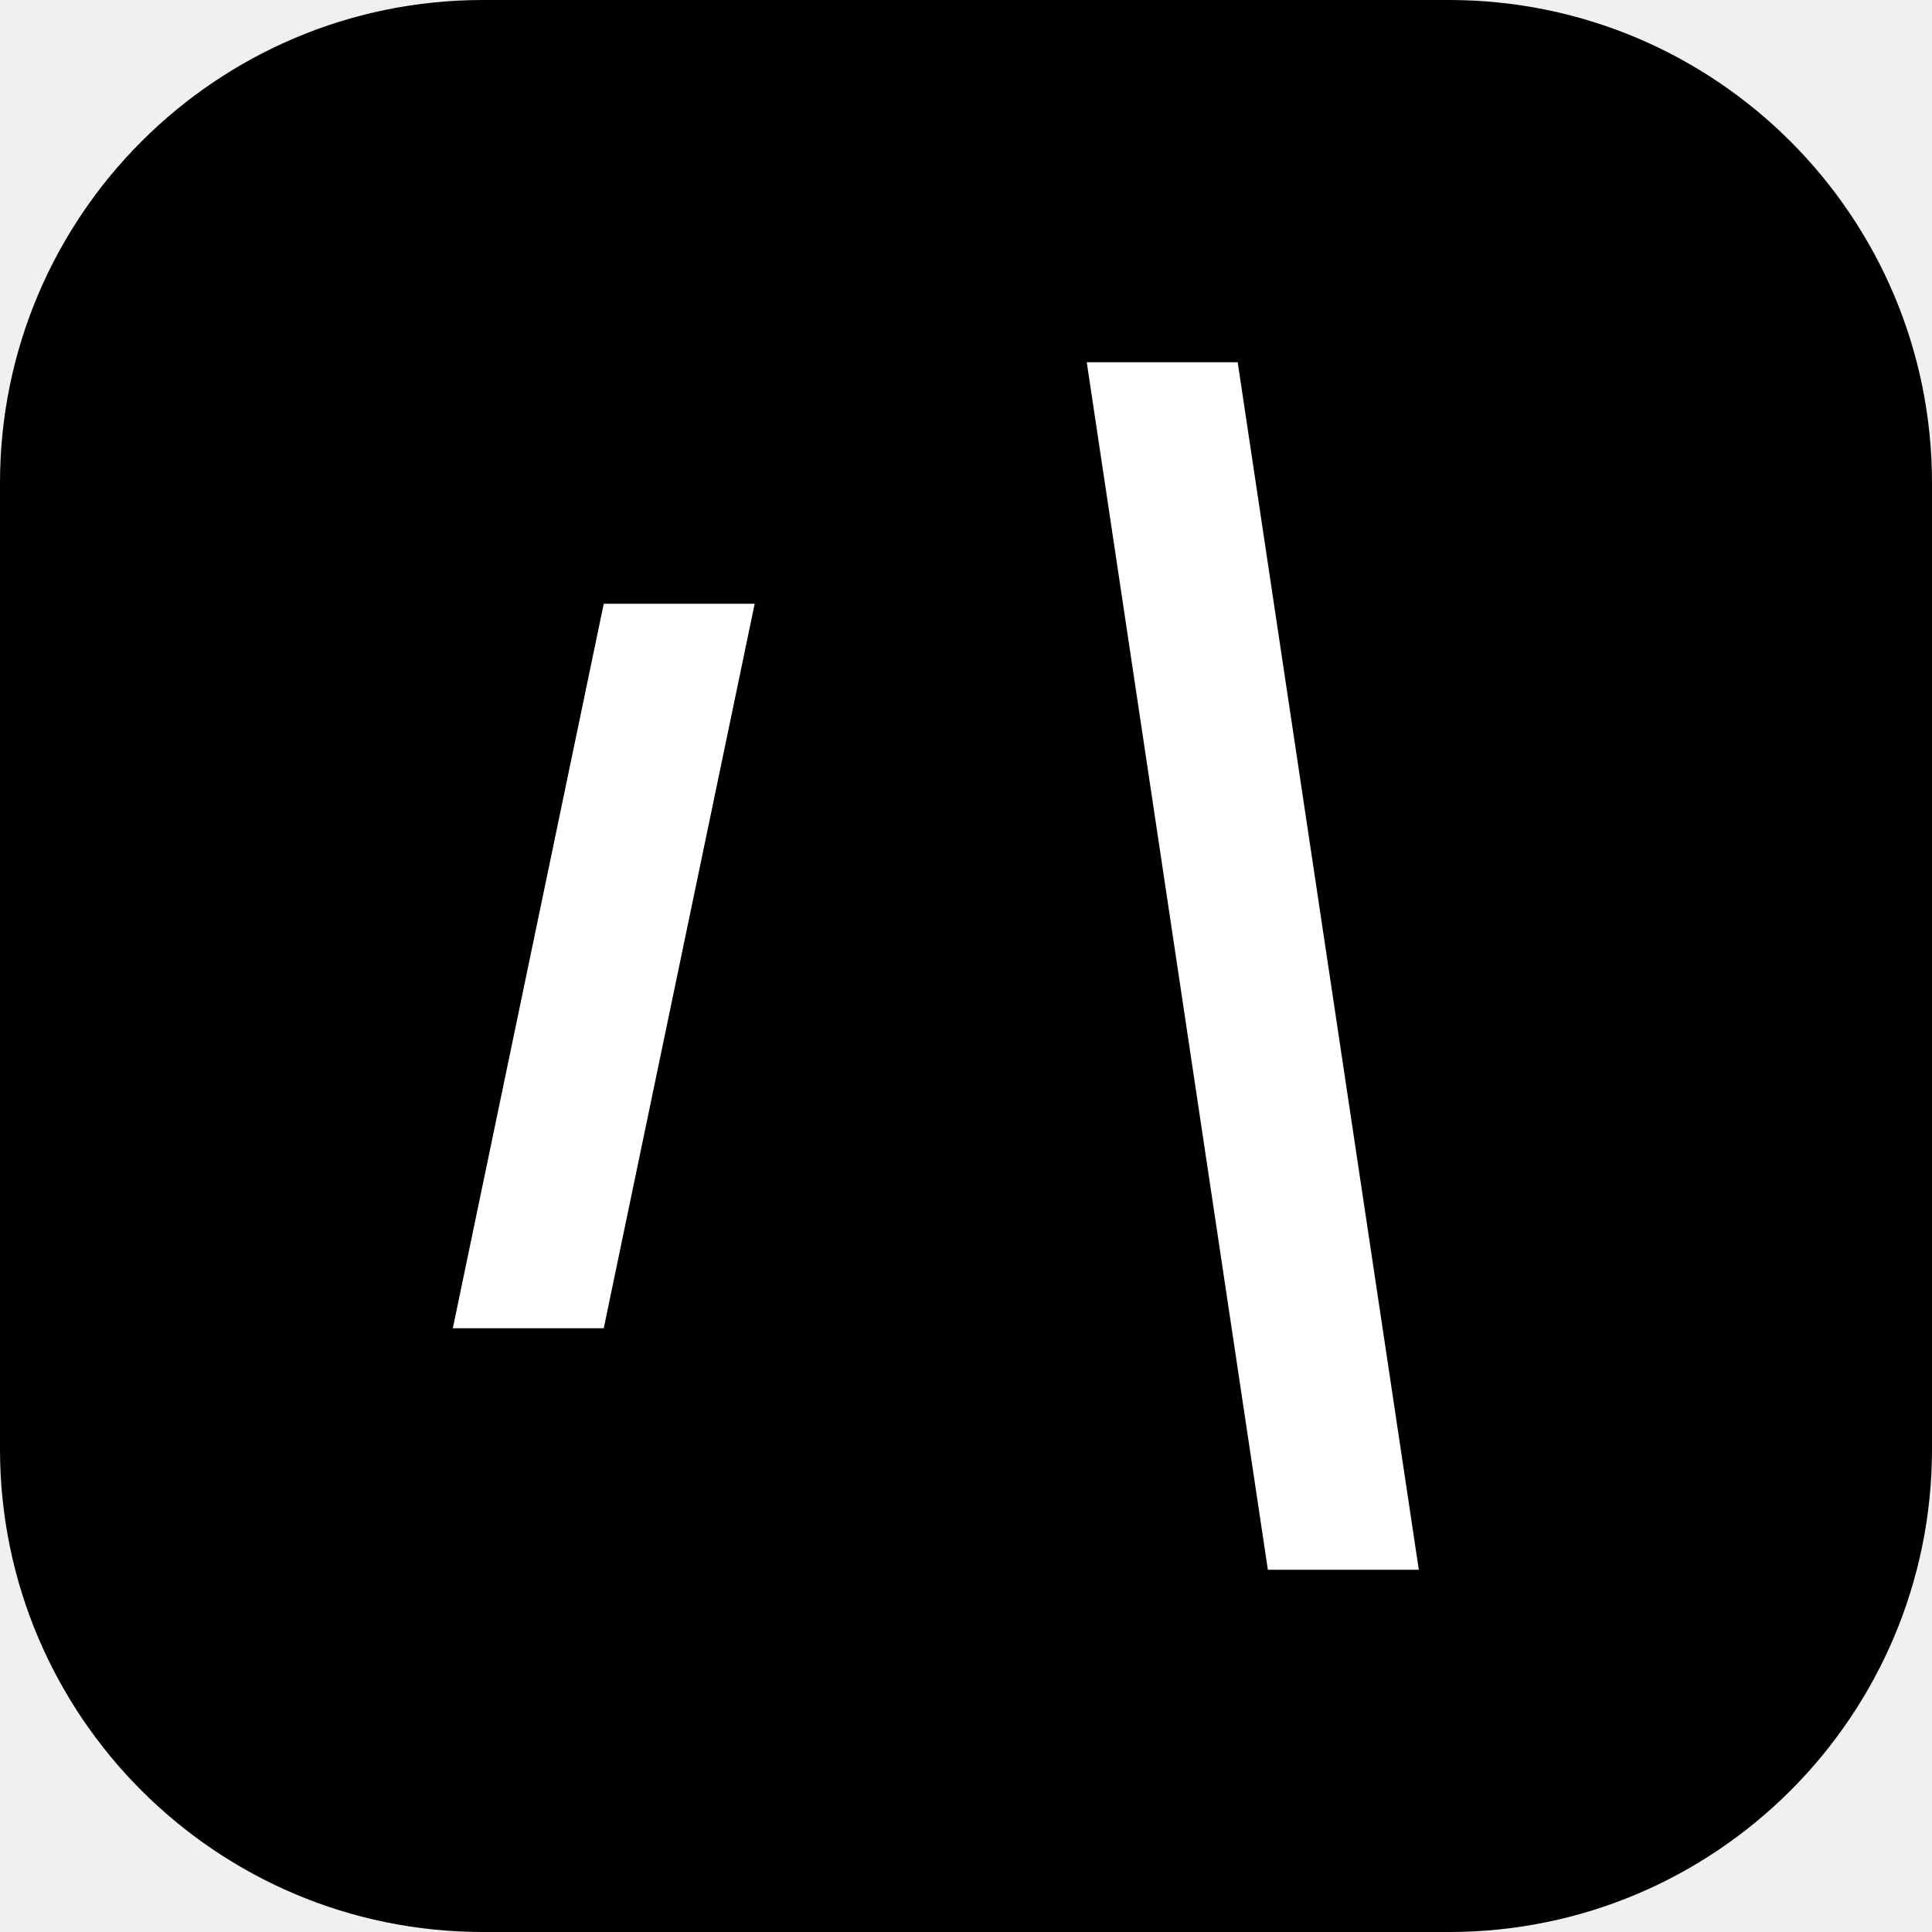
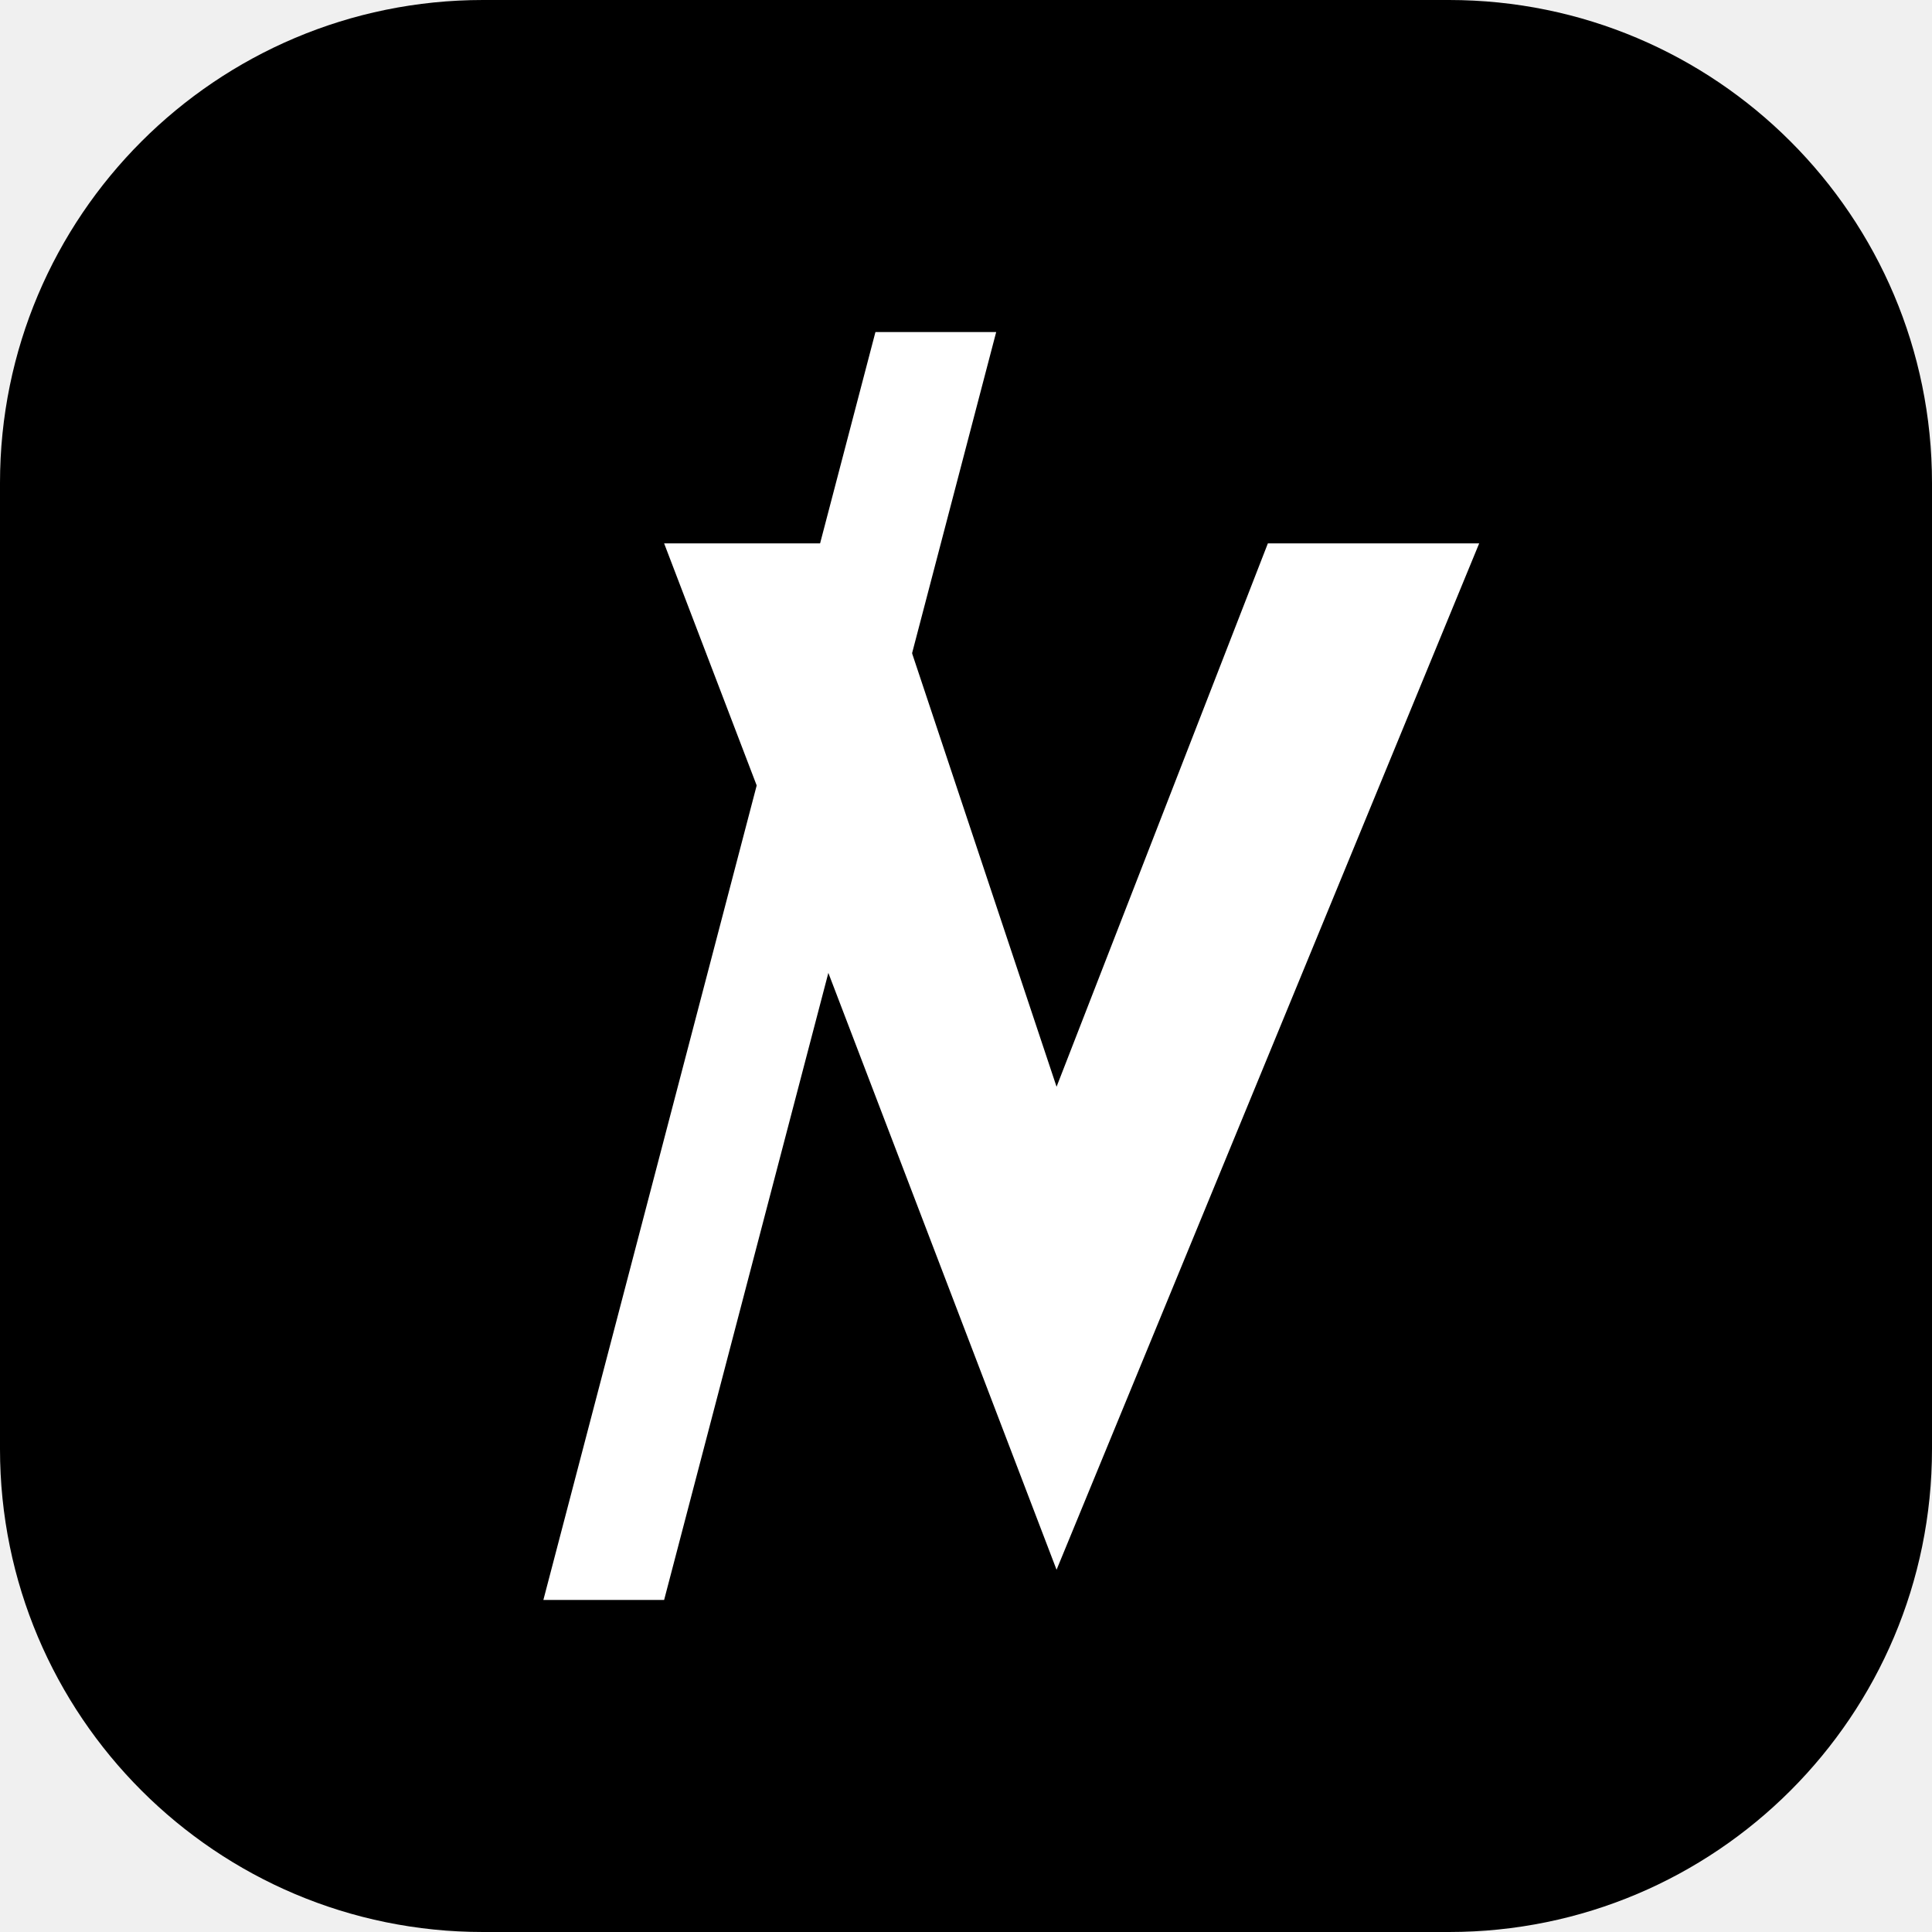
- <svg xmlns="http://www.w3.org/2000/svg" viewBox="0 0 64 64" role="img" aria-label="VOLT V icon">
+ <svg xmlns="http://www.w3.org/2000/svg" viewBox="0 0 64 64" role="img" aria-label="VOLT icon">
  <rect width="64" height="64" rx="16" fill="#000000" />
-   <polygon points="20,20 25,20 20,44 15,44" fill="#ffffff" />
-   <polygon points="36,12 41,12 47,52 42,52" fill="#ffffff" />
+   <path d="M22 18h7l6 18 7-18h7L35 52z" fill="#ffffff" />
+   <path d="M29 11h4L22 53h-4z" fill="#ffffff" />
</svg>
